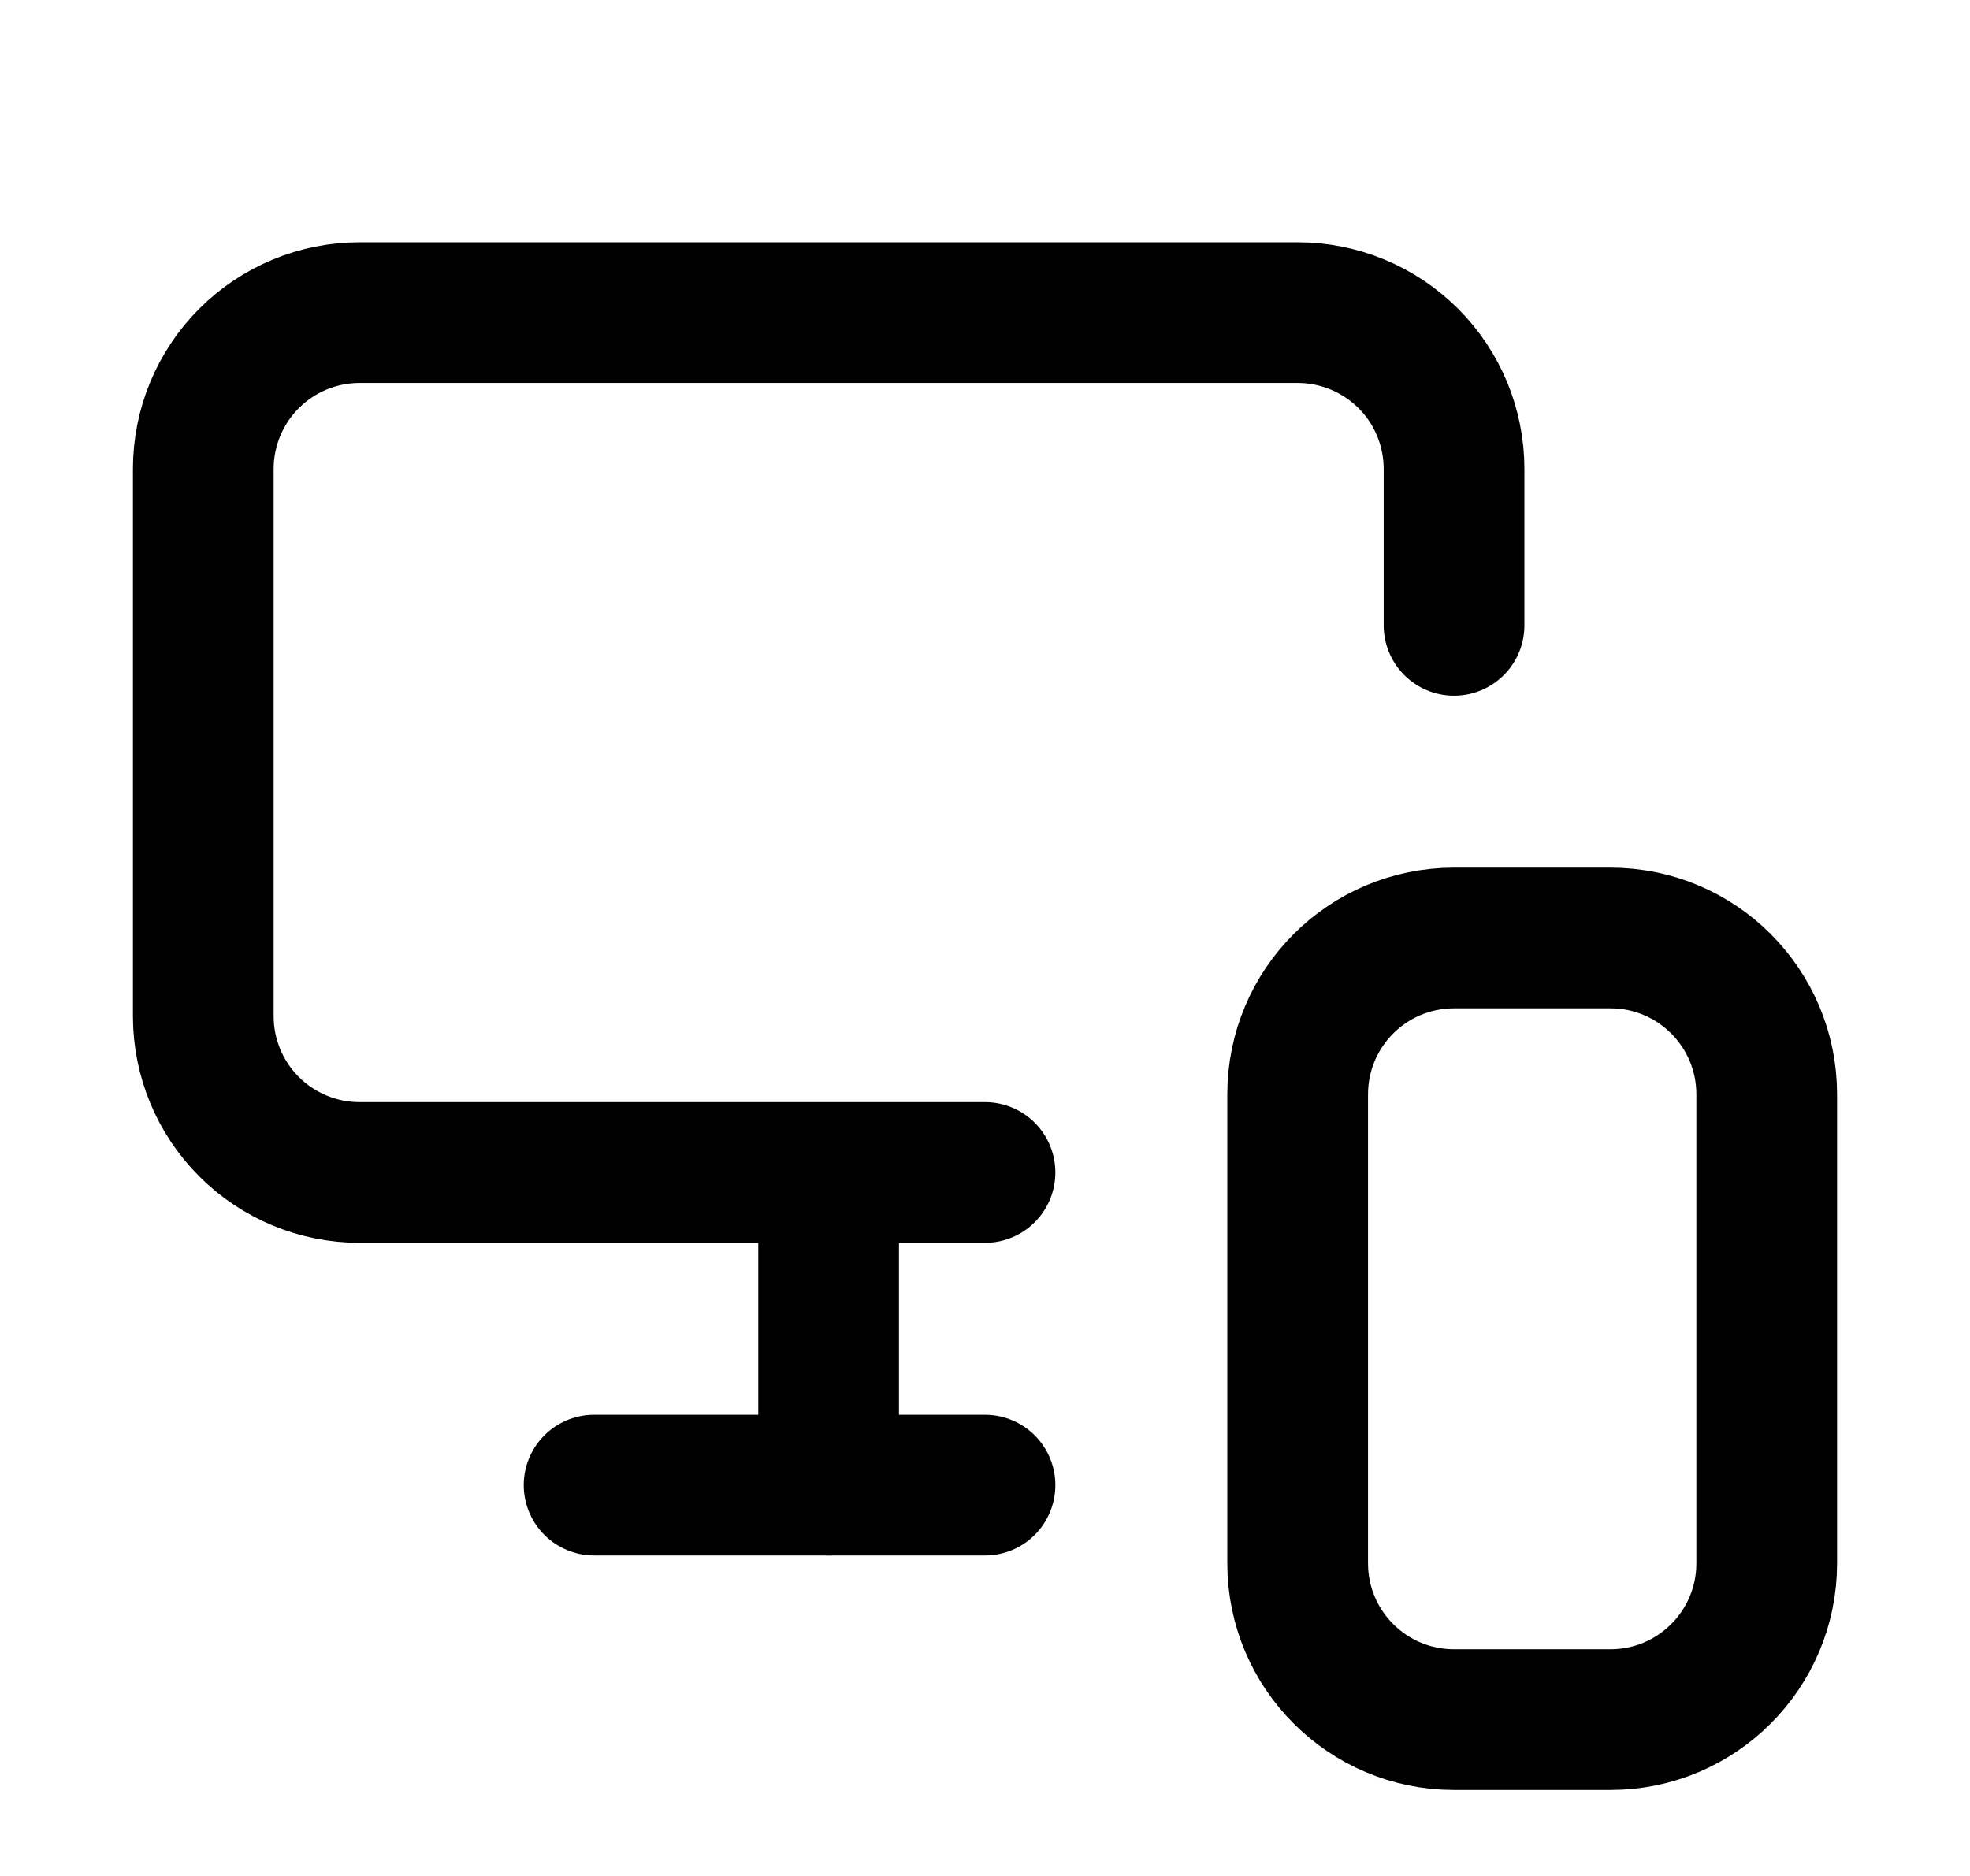
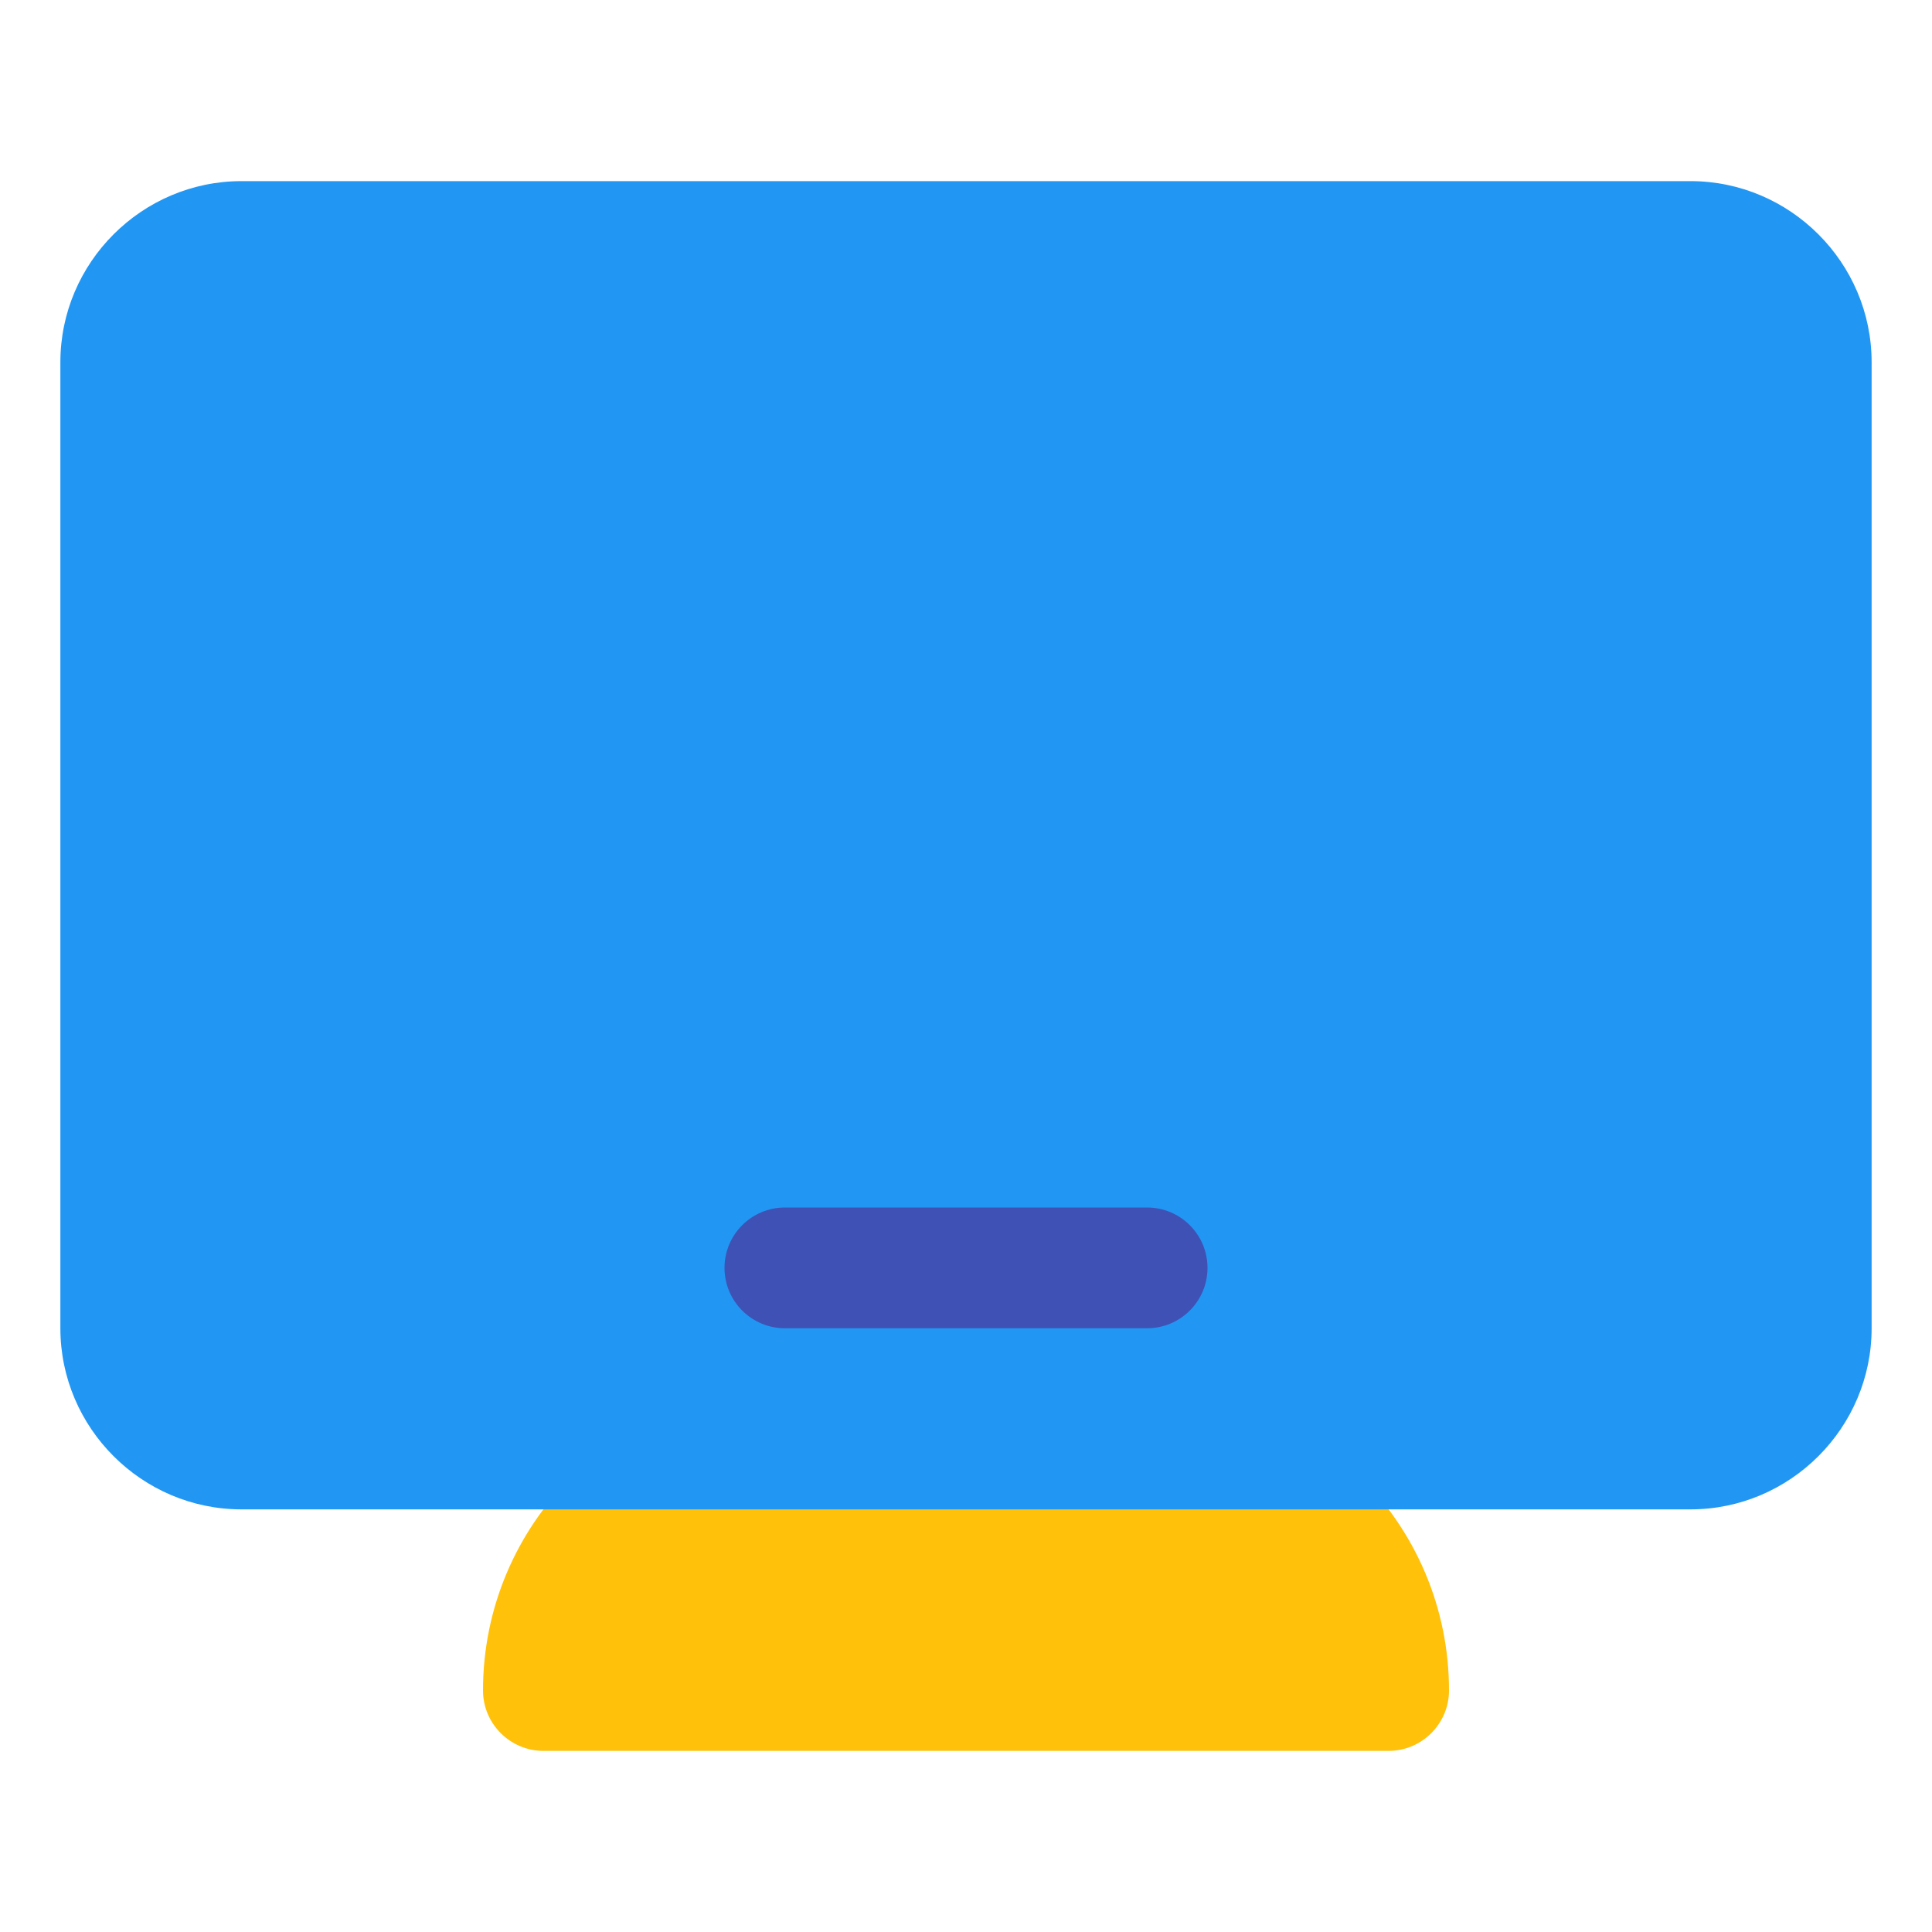
- <svg xmlns="http://www.w3.org/2000/svg" width="21" height="20" viewBox="0 0 21 20" fill="none">
-   <path d="M15.5 6.667V5C15.5 4.558 15.325 4.134 15.012 3.821C14.699 3.509 14.275 3.333 13.833 3.333H3.833C3.391 3.333 2.967 3.509 2.655 3.821C2.342 4.134 2.167 4.558 2.167 5V10.833C2.167 11.275 2.342 11.699 2.655 12.012C2.967 12.324 3.391 12.5 3.833 12.5H10.5" stroke="black" stroke-width="1.5" stroke-linecap="round" stroke-linejoin="round" />
-   <path d="M8.833 15.833V12.533V15.158" stroke="black" stroke-width="1.5" stroke-linecap="round" stroke-linejoin="round" />
-   <path d="M6.333 15.833H10.5" stroke="black" stroke-width="1.5" stroke-linecap="round" stroke-linejoin="round" />
-   <path d="M17.167 10H15.5C14.579 10 13.833 10.746 13.833 11.667V16.667C13.833 17.587 14.579 18.333 15.5 18.333H17.167C18.087 18.333 18.833 17.587 18.833 16.667V11.667C18.833 10.746 18.087 10 17.167 10Z" stroke="black" stroke-width="1.5" stroke-linecap="round" stroke-linejoin="round" />
+ <svg xmlns="http://www.w3.org/2000/svg" width="800px" height="800px" viewBox="0 0 32 32" enable-background="new 0 0 32 32" version="1.1" xml:space="preserve">
+   <g id="Desktop25" />
+   <g id="Desktop24" />
+   <g id="Desktop23" />
+   <g id="Desktop22" />
+   <g id="Desktop21" />
+   <g id="Desktop20" />
+   <g id="Desktop19" />
+   <g id="Desktop18" />
+   <g id="Desktop17" />
+   <g id="Desktop16" />
+   <g id="Desktop15" />
+   <g id="Desktop14" />
+   <g id="Desktop13" />
+   <g id="Desktop12" />
+   <g id="Desktop11" />
+   <g id="Desktop10" />
+   <g id="Desktop09" />
+   <g id="Desktop08" />
+   <g id="Desktop07" />
+   <g id="Desktop06" />
+   <g id="Desktop05" />
+   <g id="Desktop04" />
+   <g id="Desktop03" />
+   <g id="Desktop02">
+     <g>
+       <path d="M24,28c0,0.55-0.45,1-1,1H9c-0.55,0-1-0.45-1-1c0-2.76,2.24-5,5-5h6C21.76,23,24,25.24,24,28z" fill="#FFC10A" />
+     </g>
+     <g>
+       <path d="M31,6v16c0,1.65-1.35,3-3,3H4c-1.65,0-3-1.35-3-3V6c0-1.65,1.35-3,3-3h24C29.65,3,31,4.35,31,6z" fill="#2197F3" />
+     </g>
+     <g>
+       <path d="M19,22h-6c-0.552,0-1-0.448-1-1s0.448-1,1-1h6c0.552,0,1,0.448,1,1S19.552,22,19,22z" fill="#3F51B5" />
+     </g>
+   </g>
+   <g id="Desktop01" />
</svg>
